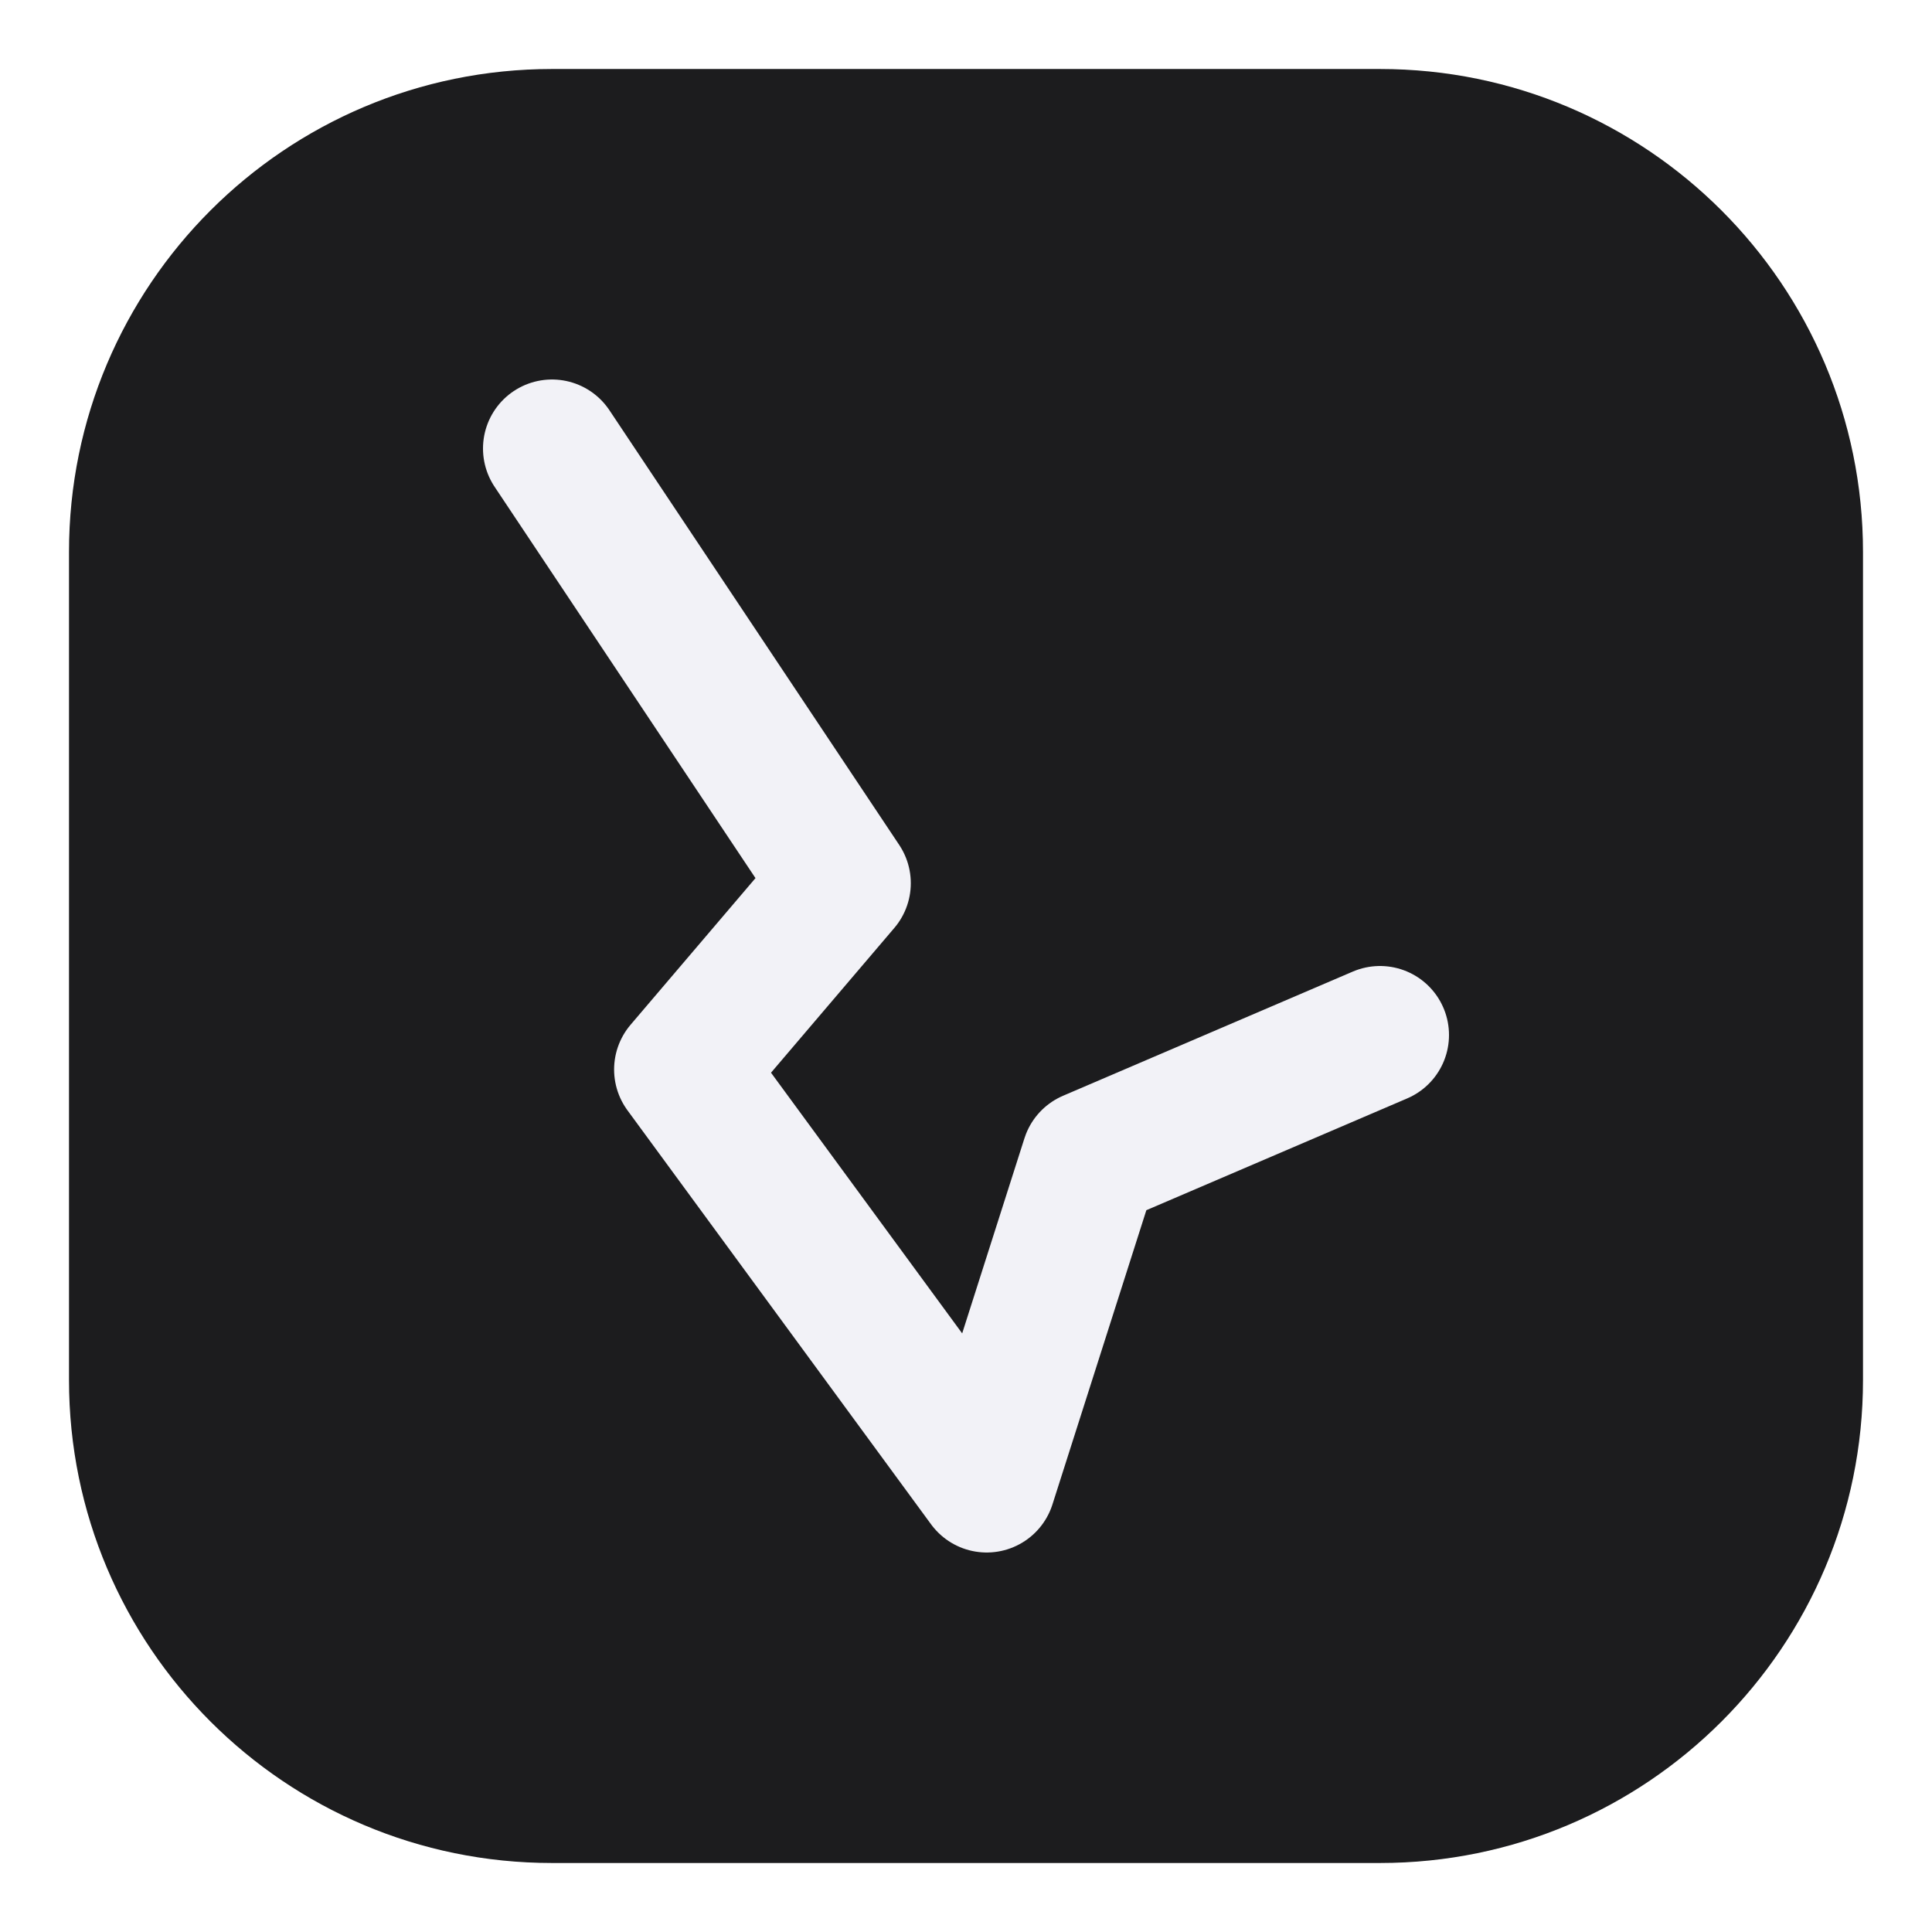
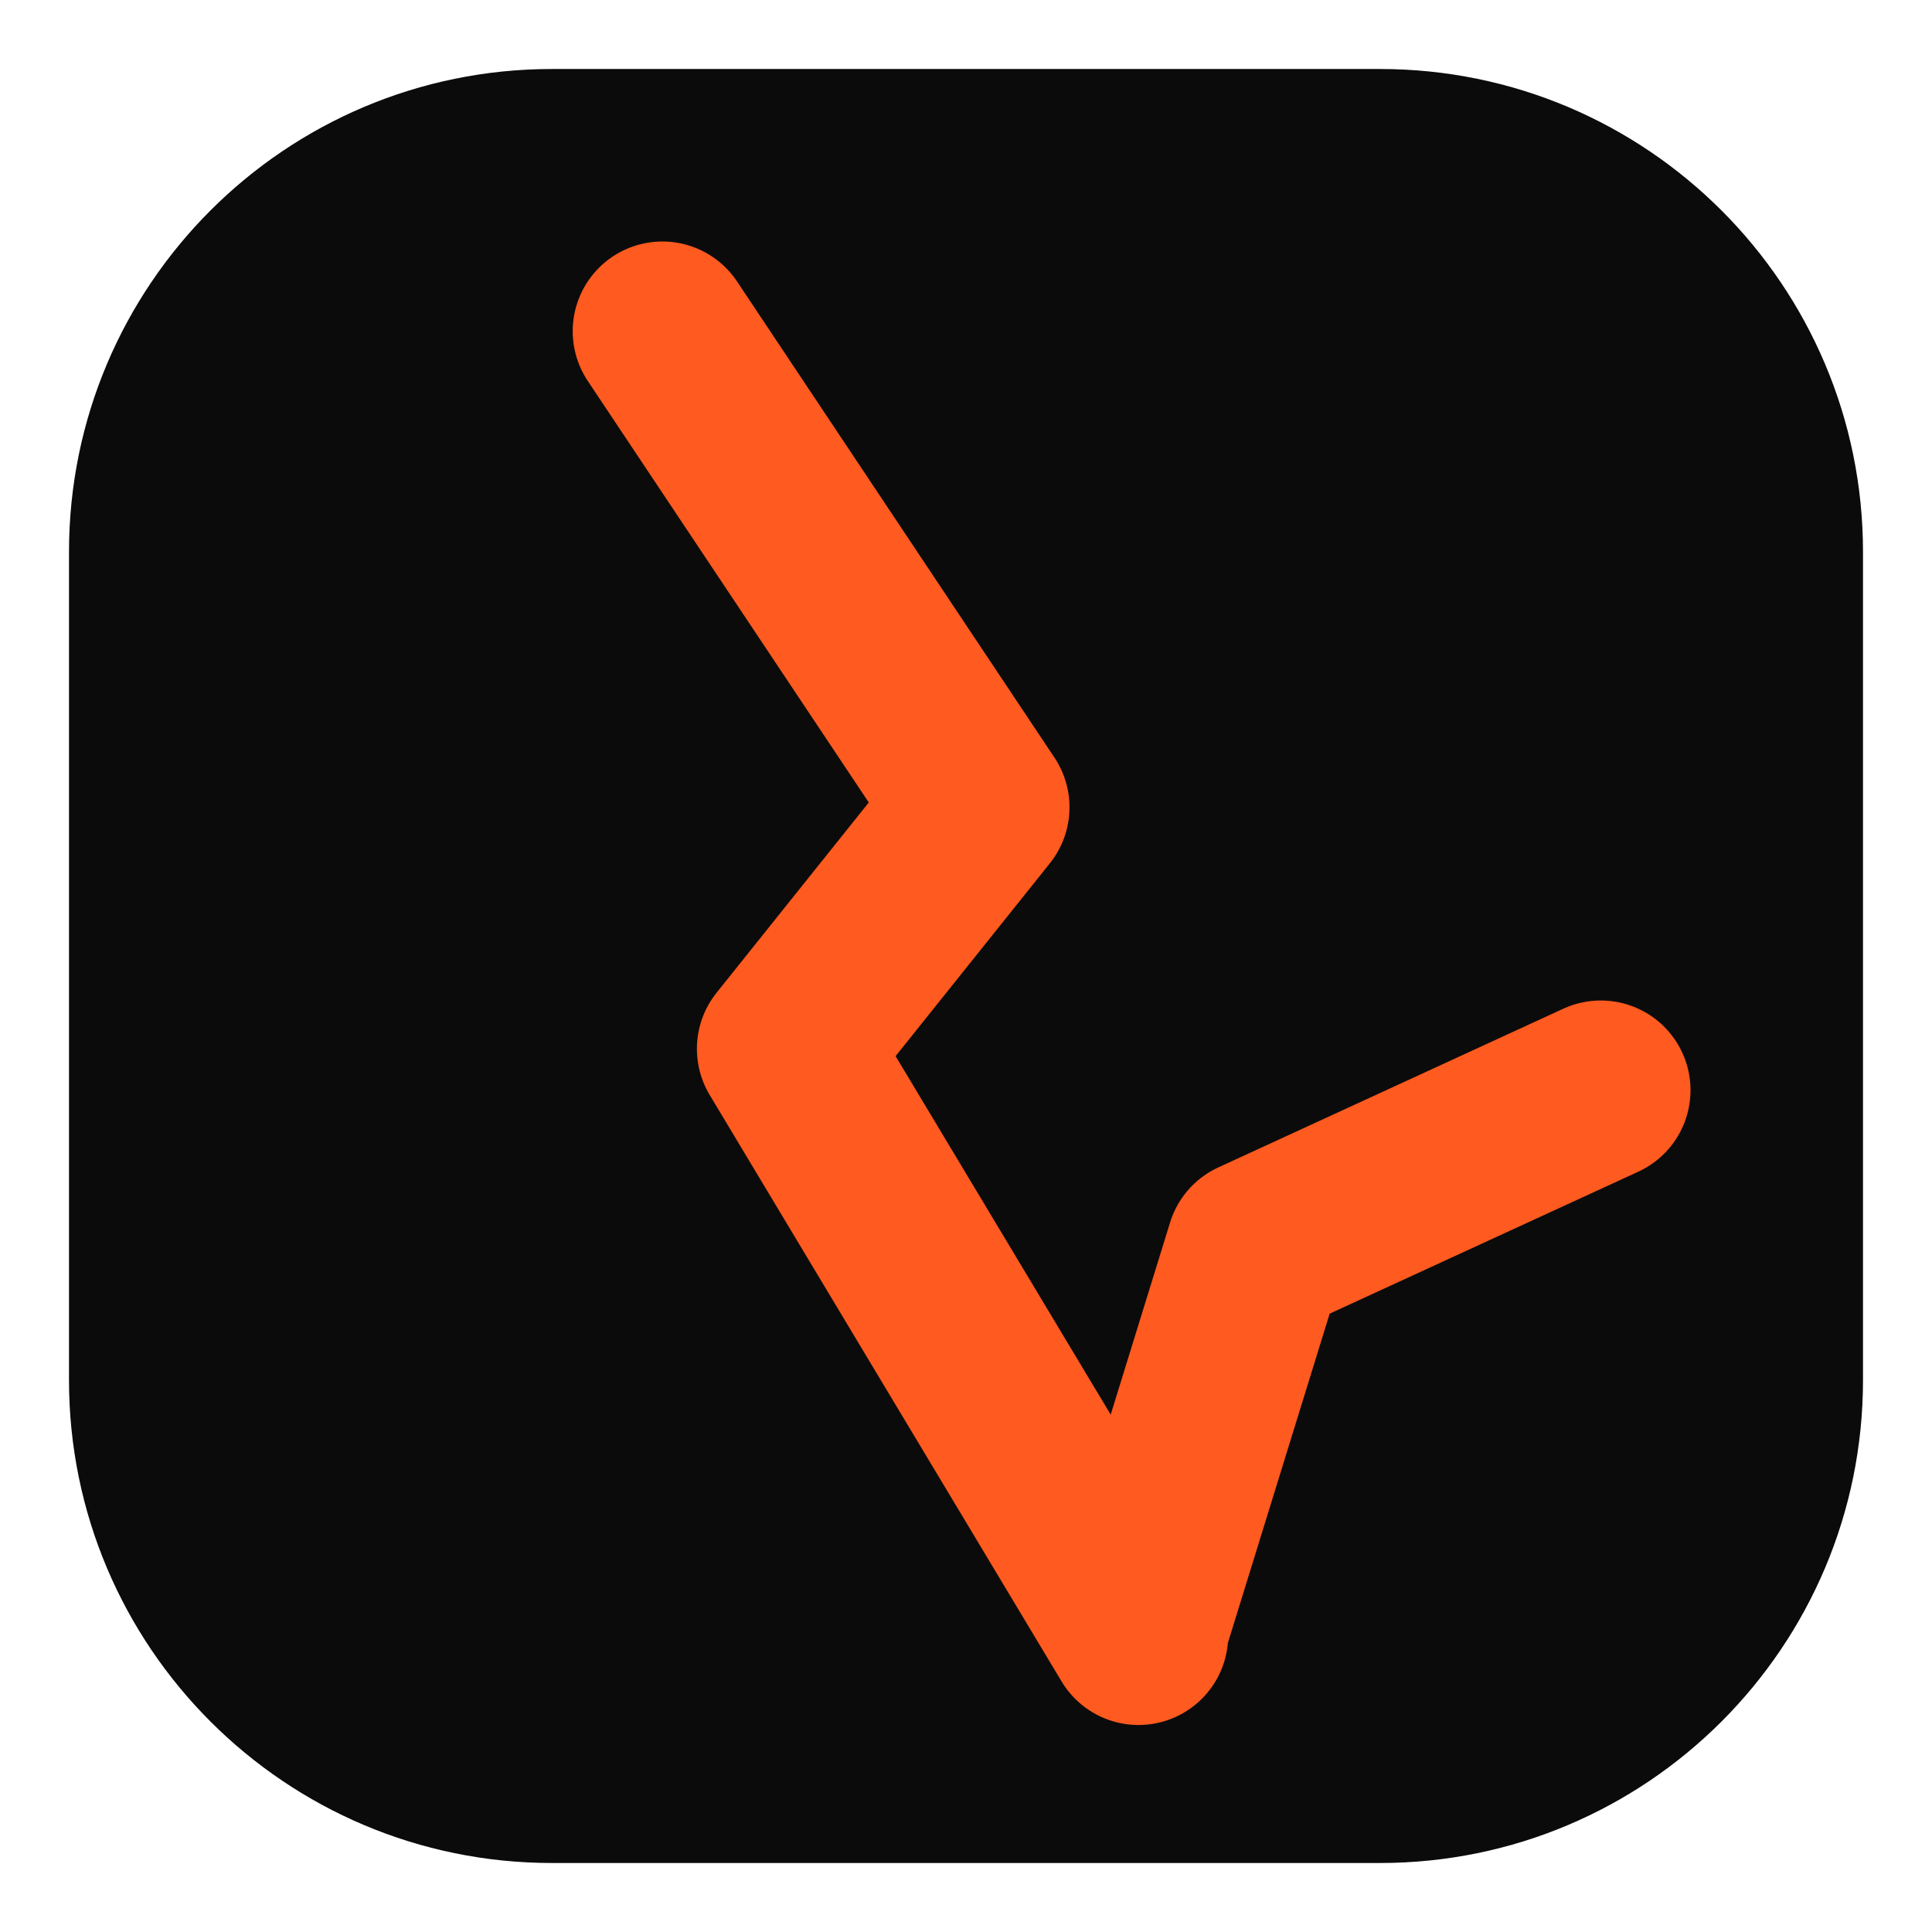
<svg xmlns="http://www.w3.org/2000/svg" viewBox="0 0 28 28">
-   <rect x="1" y="1" width="26" height="26" rx="7" fill="#1c1c1e" />
-   <path d="M8 6.5l4.2 6.3-2.3 2.7 4.4 6M14.3 21.5l1.5-4.7 4.2-1.8" fill="none" stroke="#f2f2f7" stroke-width="2" stroke-linecap="round" stroke-linejoin="round" />
+   <rect x="1" y="1" width="26" height="26" rx="7" fill="#0B0B0C" />
+   <path d="M9.6 4.8l4.6 6.9-2.8 3.5 5.1 8.5M16.5 23.6l1.7-5.5 5-2.3" fill="none" stroke="#FF5A1F" stroke-width="2.6" stroke-linecap="round" stroke-linejoin="round" />
</svg>
